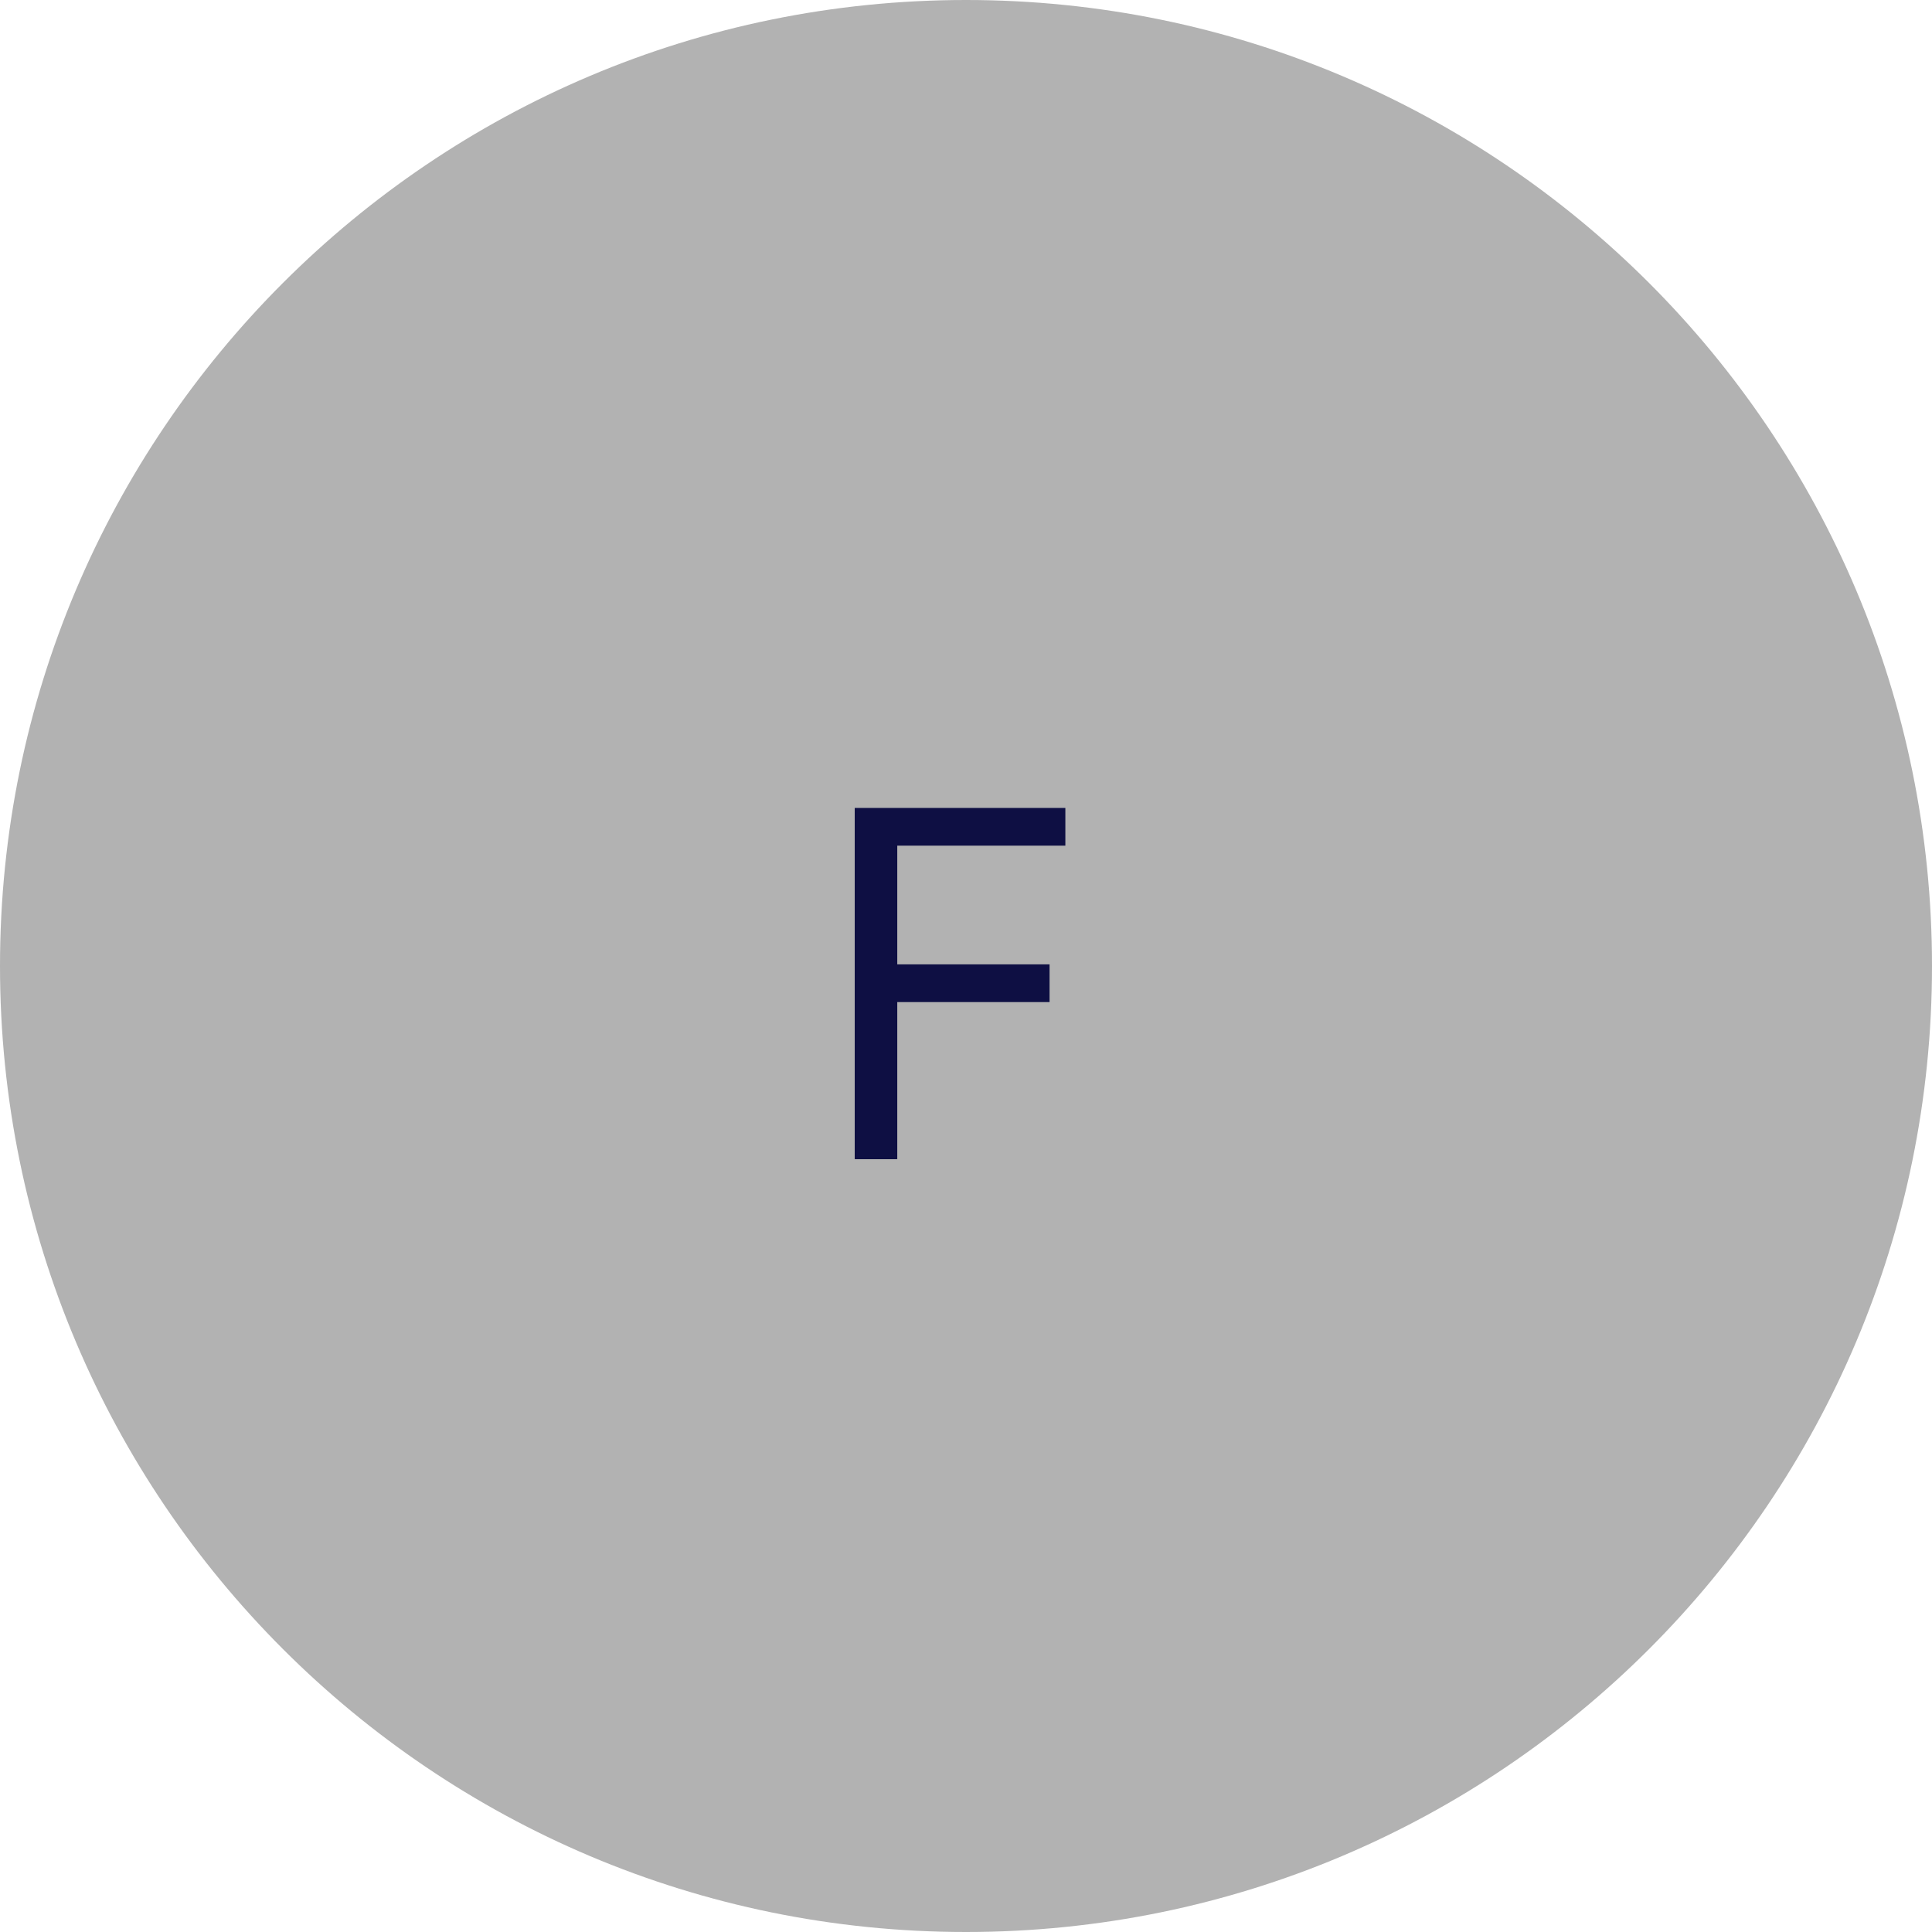
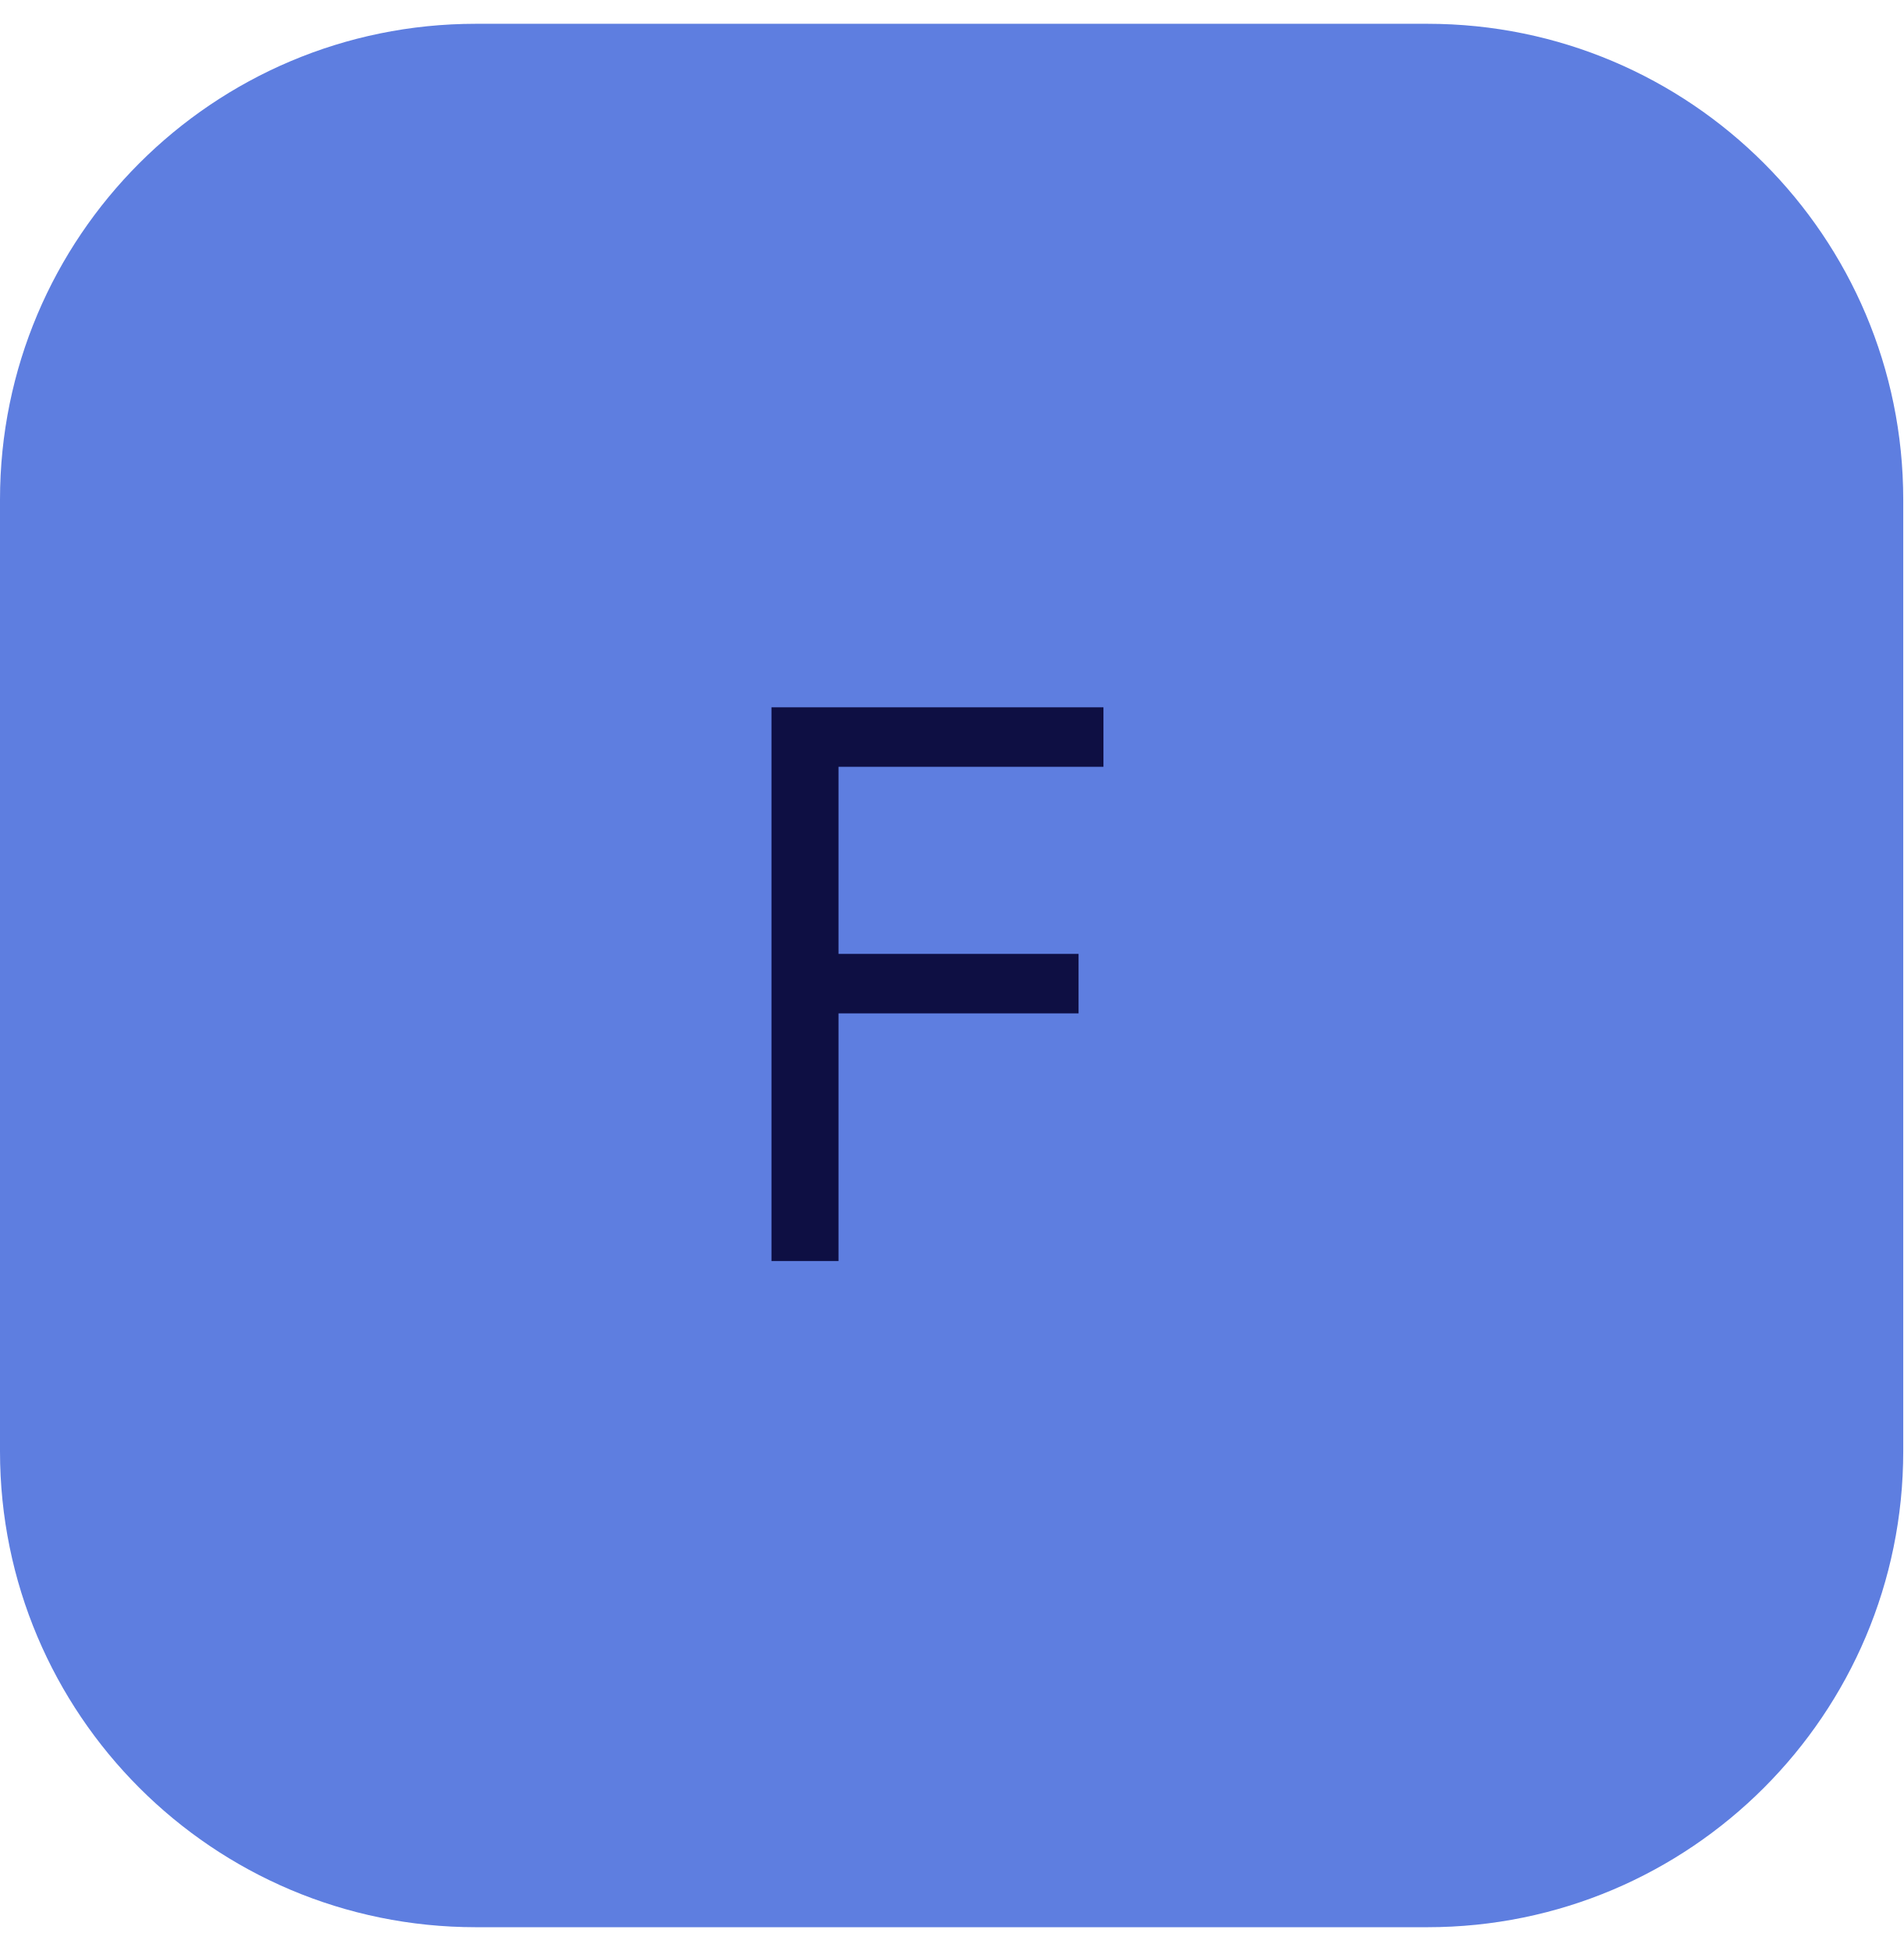
- <svg xmlns="http://www.w3.org/2000/svg" width="80" height="80" viewBox="0 0 80 80" fill="none">
-   <path d="M0 40C0 17.909 17.909 0 40 0C62.091 0 80 17.909 80 40C80 62.091 62.091 80 40 80C17.909 80 0 62.091 0 40Z" fill="#B2B2B2" />
-   <path d="M35.392 48V33.455H44.114V35.017H37.154V39.932H43.46V41.494H37.154V48H35.392Z" fill="#0E0F43" />
+ <svg xmlns="http://www.w3.org/2000/svg" width="40" height="41" viewBox="0 0 40 41" fill="none">
+   <path d="M0 10.5C0 4.977 4.477 0.5 10 0.5H30C35.523 0.5 40 4.977 40 10.5V30.5C40 36.023 35.523 40.5 30 40.5H10C4.477 40.5 0 36.023 0 30.5V10.5Z" fill="#365ED8" fill-opacity="0.8" />
+   <path d="M16.214 26.5V14.864H23.191V16.114H17.623V20.046H22.668V21.296H17.623V26.5H16.214Z" fill="#0E0F43" />
</svg>
